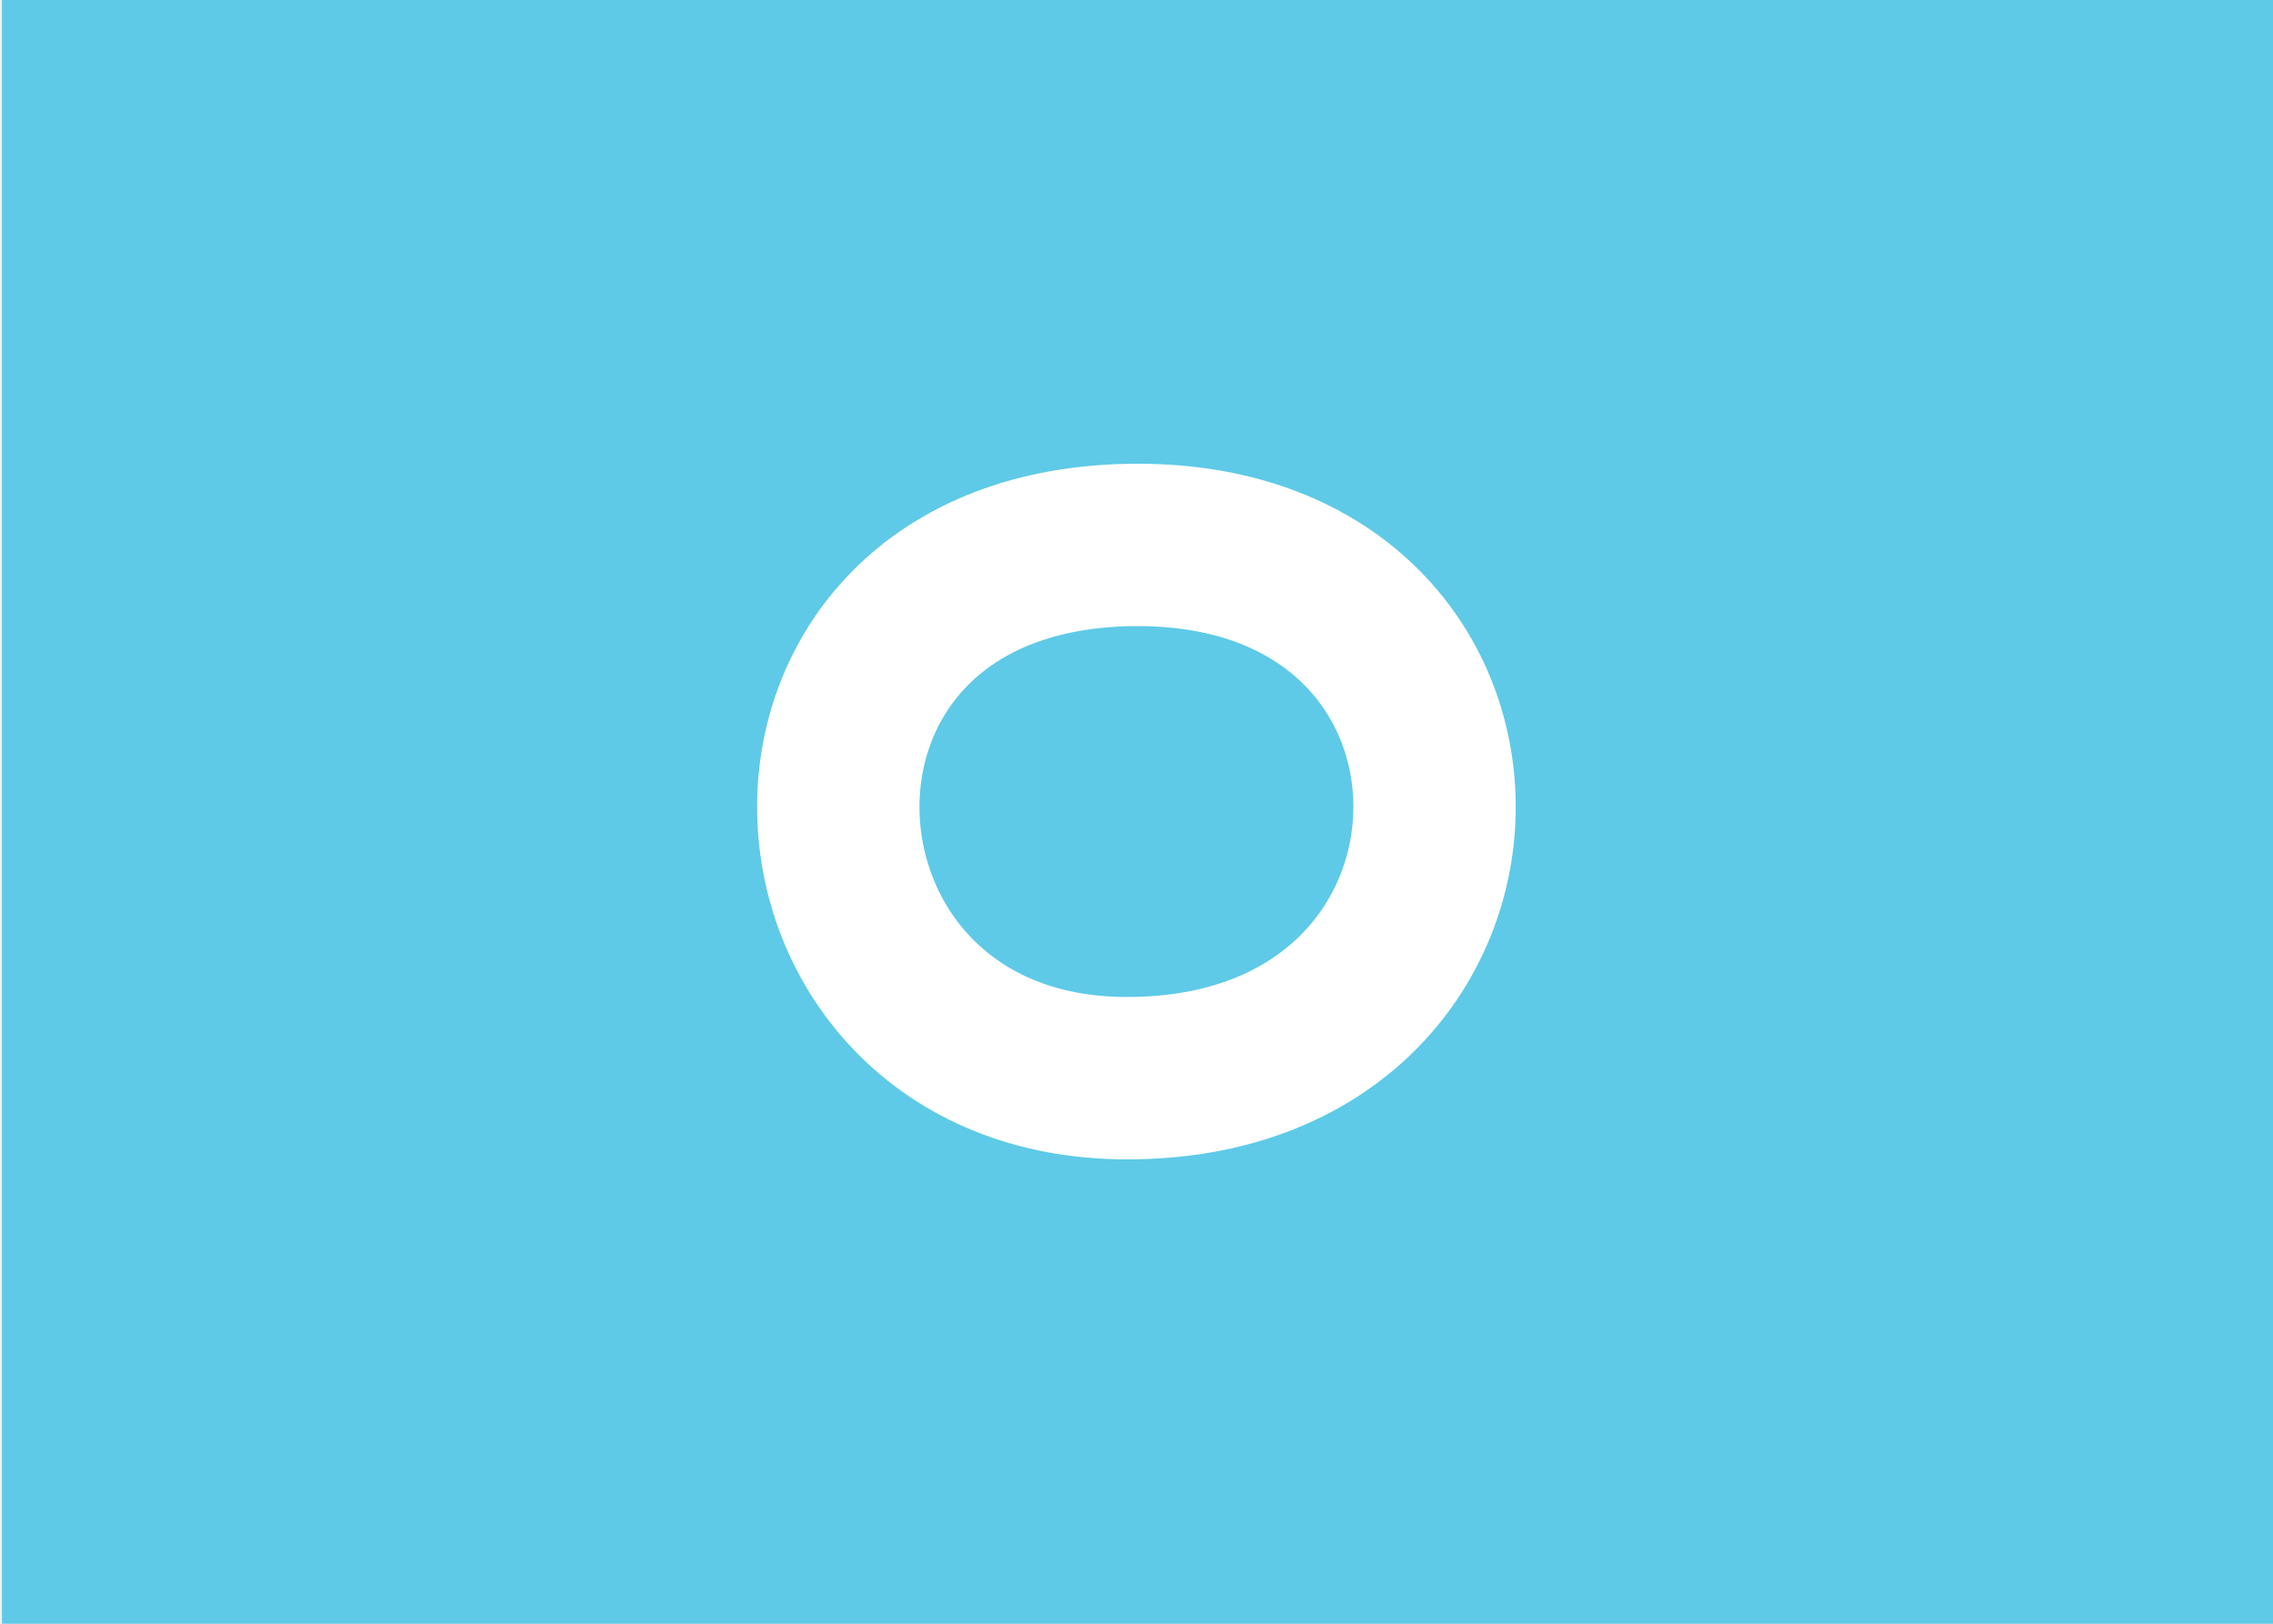
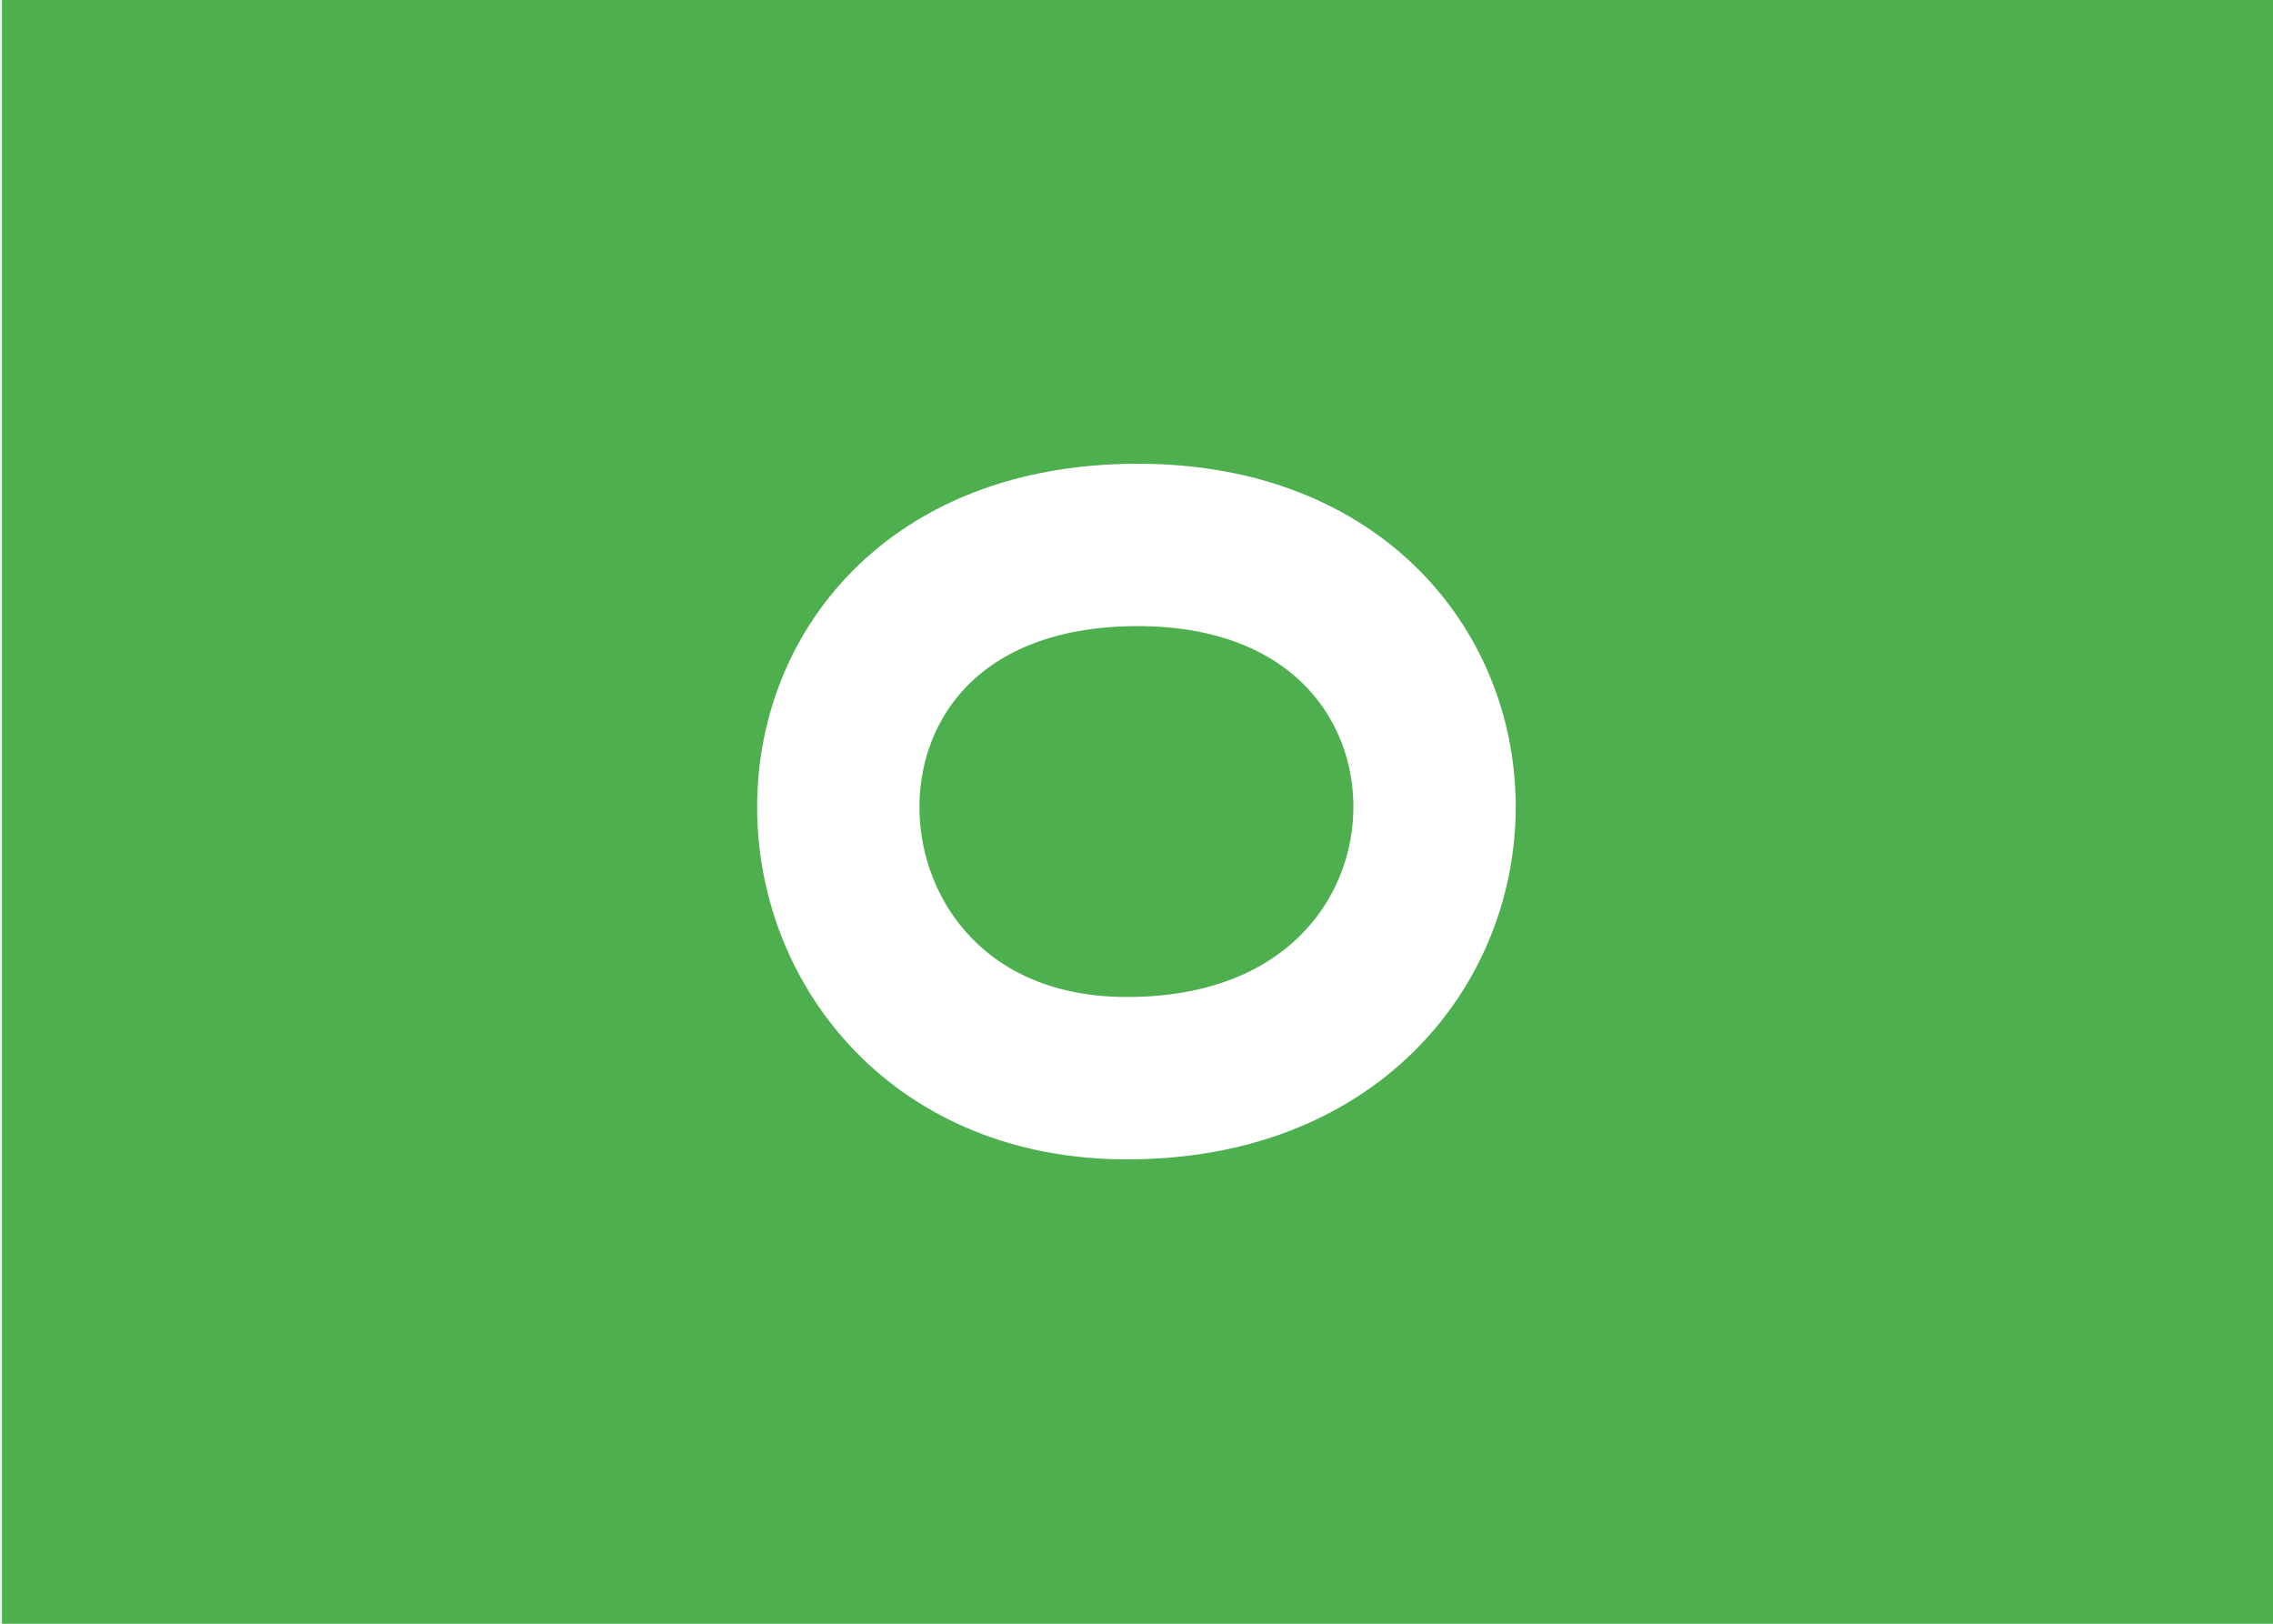
- <svg xmlns="http://www.w3.org/2000/svg" version="1.1" x="0px" y="0px" viewBox="0 0 350 250" enable-background="new 0 0 350 250" xml:space="preserve">
-   <g id="Layer_1">
-     <rect x="0.3" fill="#5ECAE7" width="350" height="250" />
+ <svg xmlns="http://www.w3.org/2000/svg" version="1.1" id="Layer_1" x="0px" y="0px" viewBox="0 0 350 250" enable-background="new 0 0 350 250" xml:space="preserve">
+   <g id="Layer_1_1_">
+     <rect x="0.3" fill="#4DAF4E" width="350" height="250" />
  </g>
  <g id="Layer_4">
    <path fill="none" stroke="#FFFFFF" stroke-width="25" stroke-linecap="round" stroke-linejoin="round" stroke-miterlimit="10" d="   M175.2,83.9c-63.4,0-59,82.1-1.7,82.1C235.7,166.1,237.1,83.9,175.2,83.9" />
  </g>
</svg>
